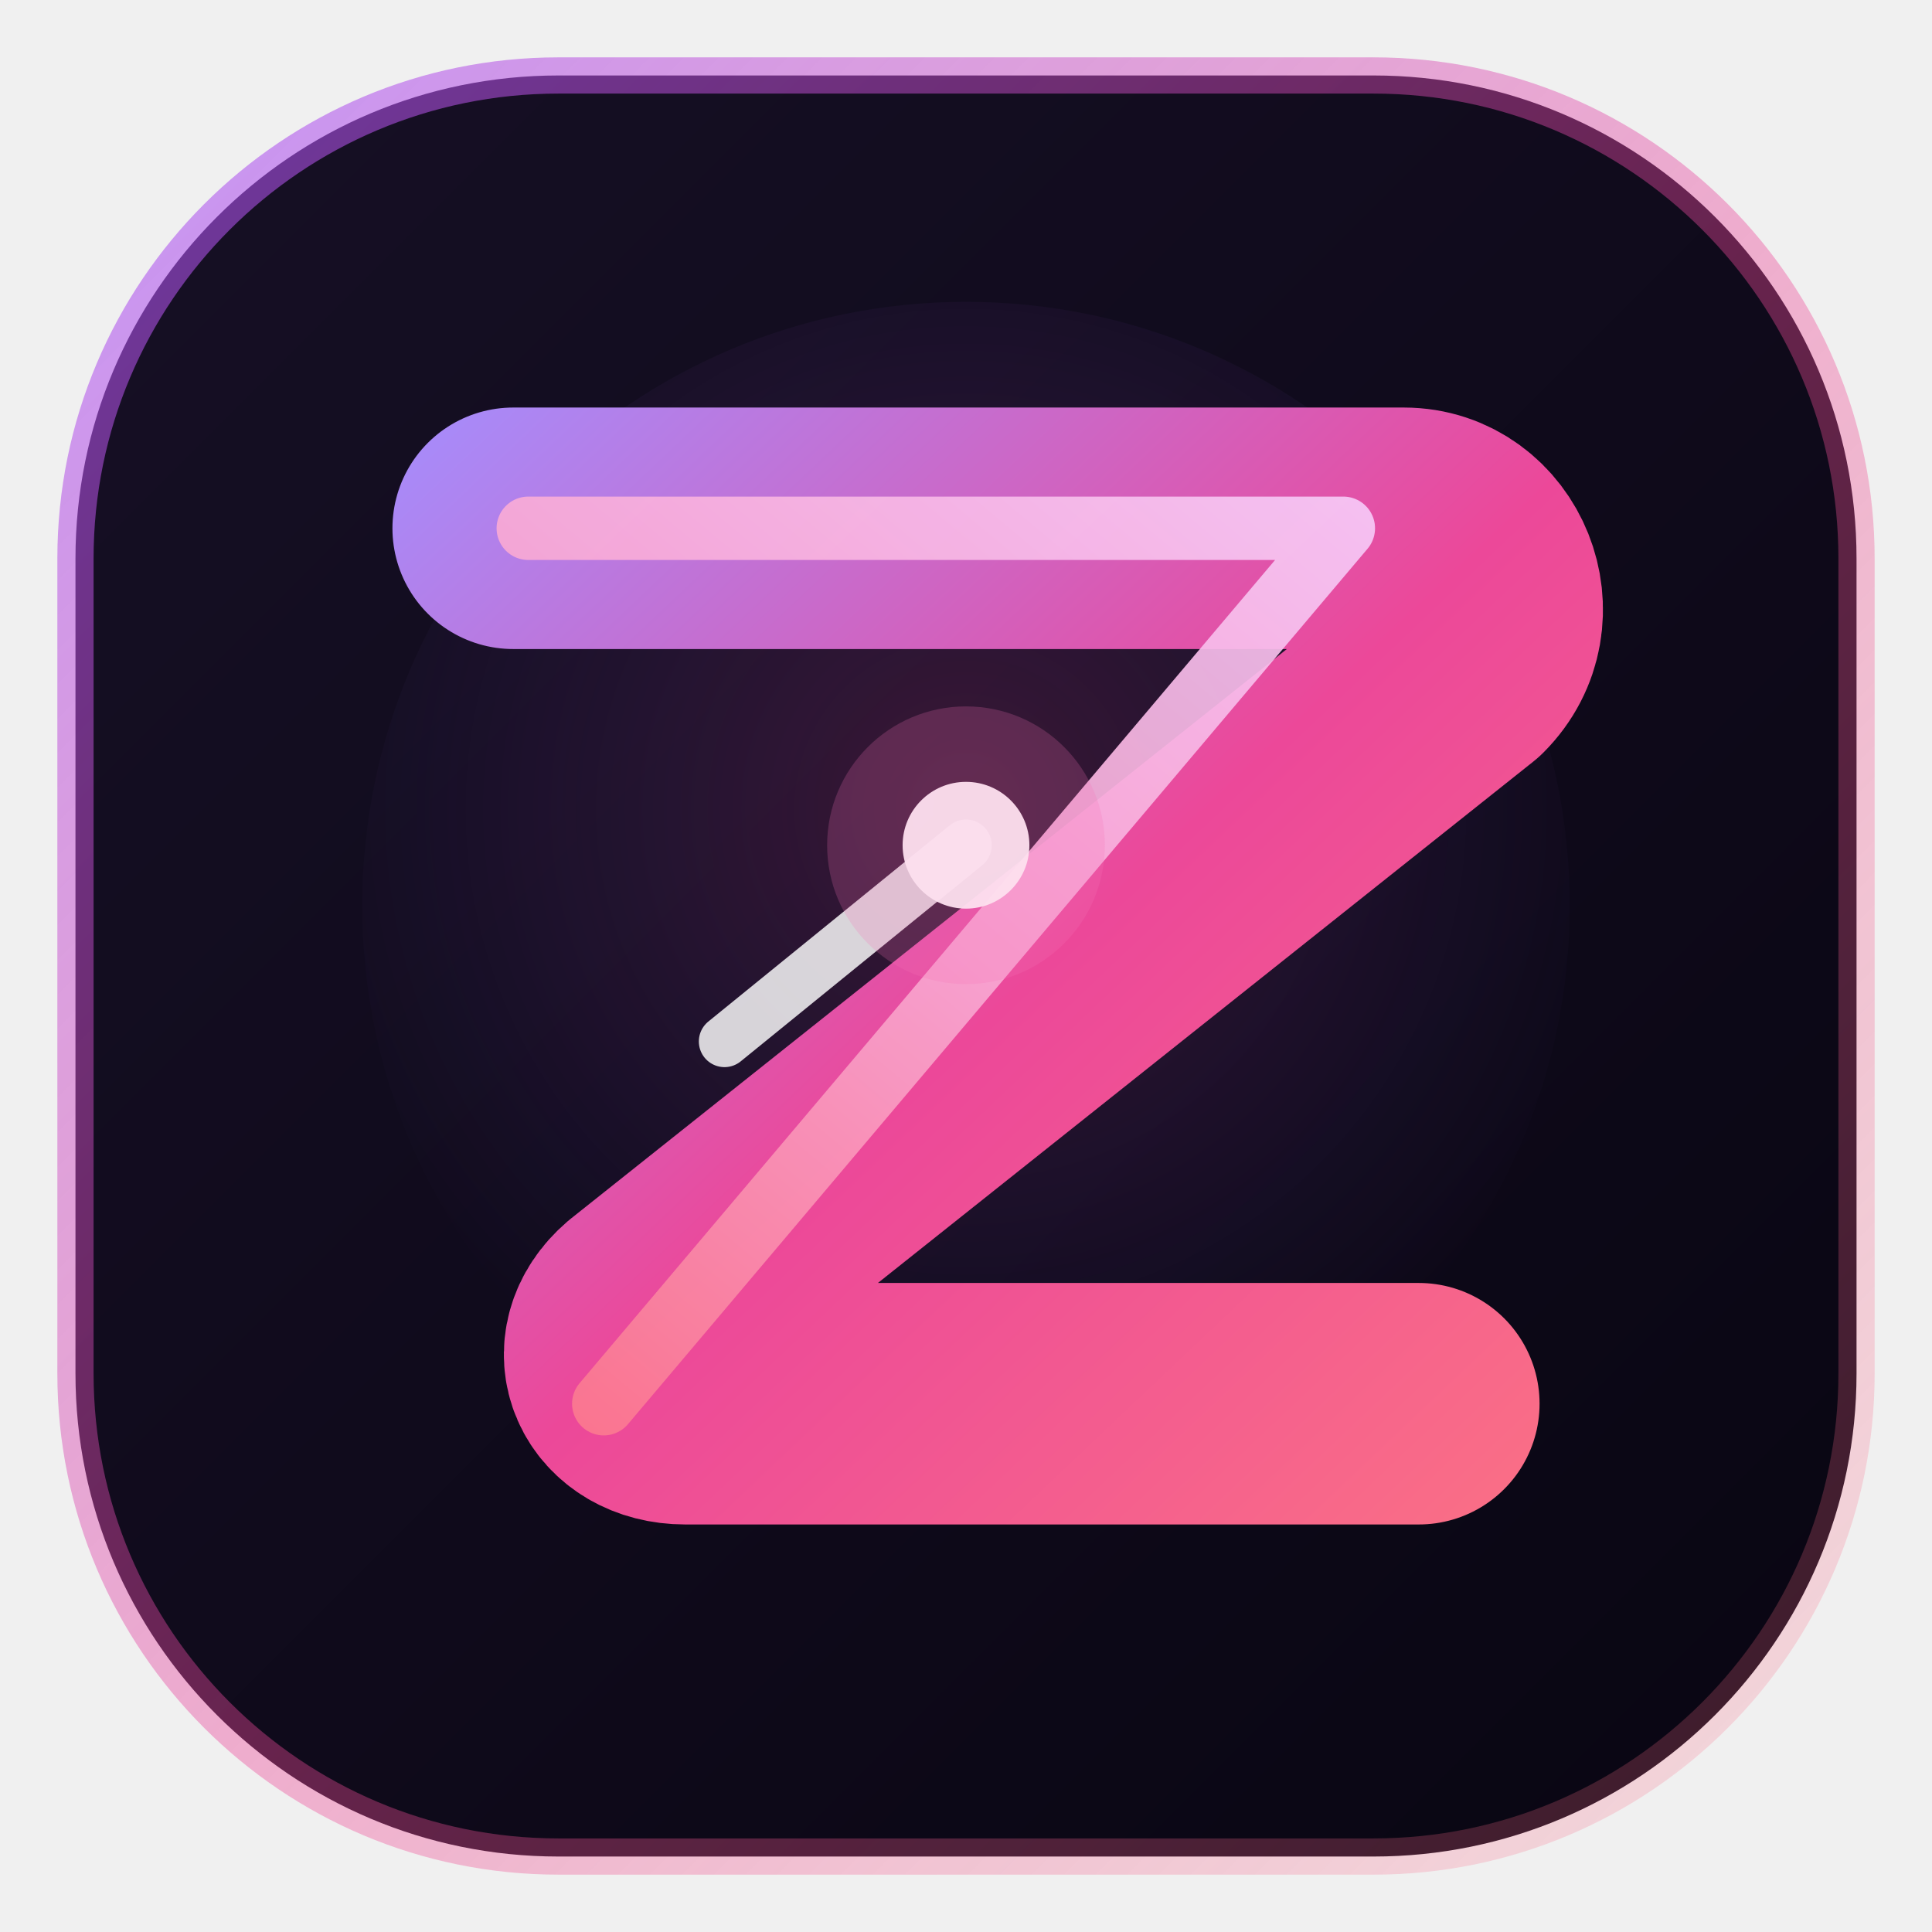
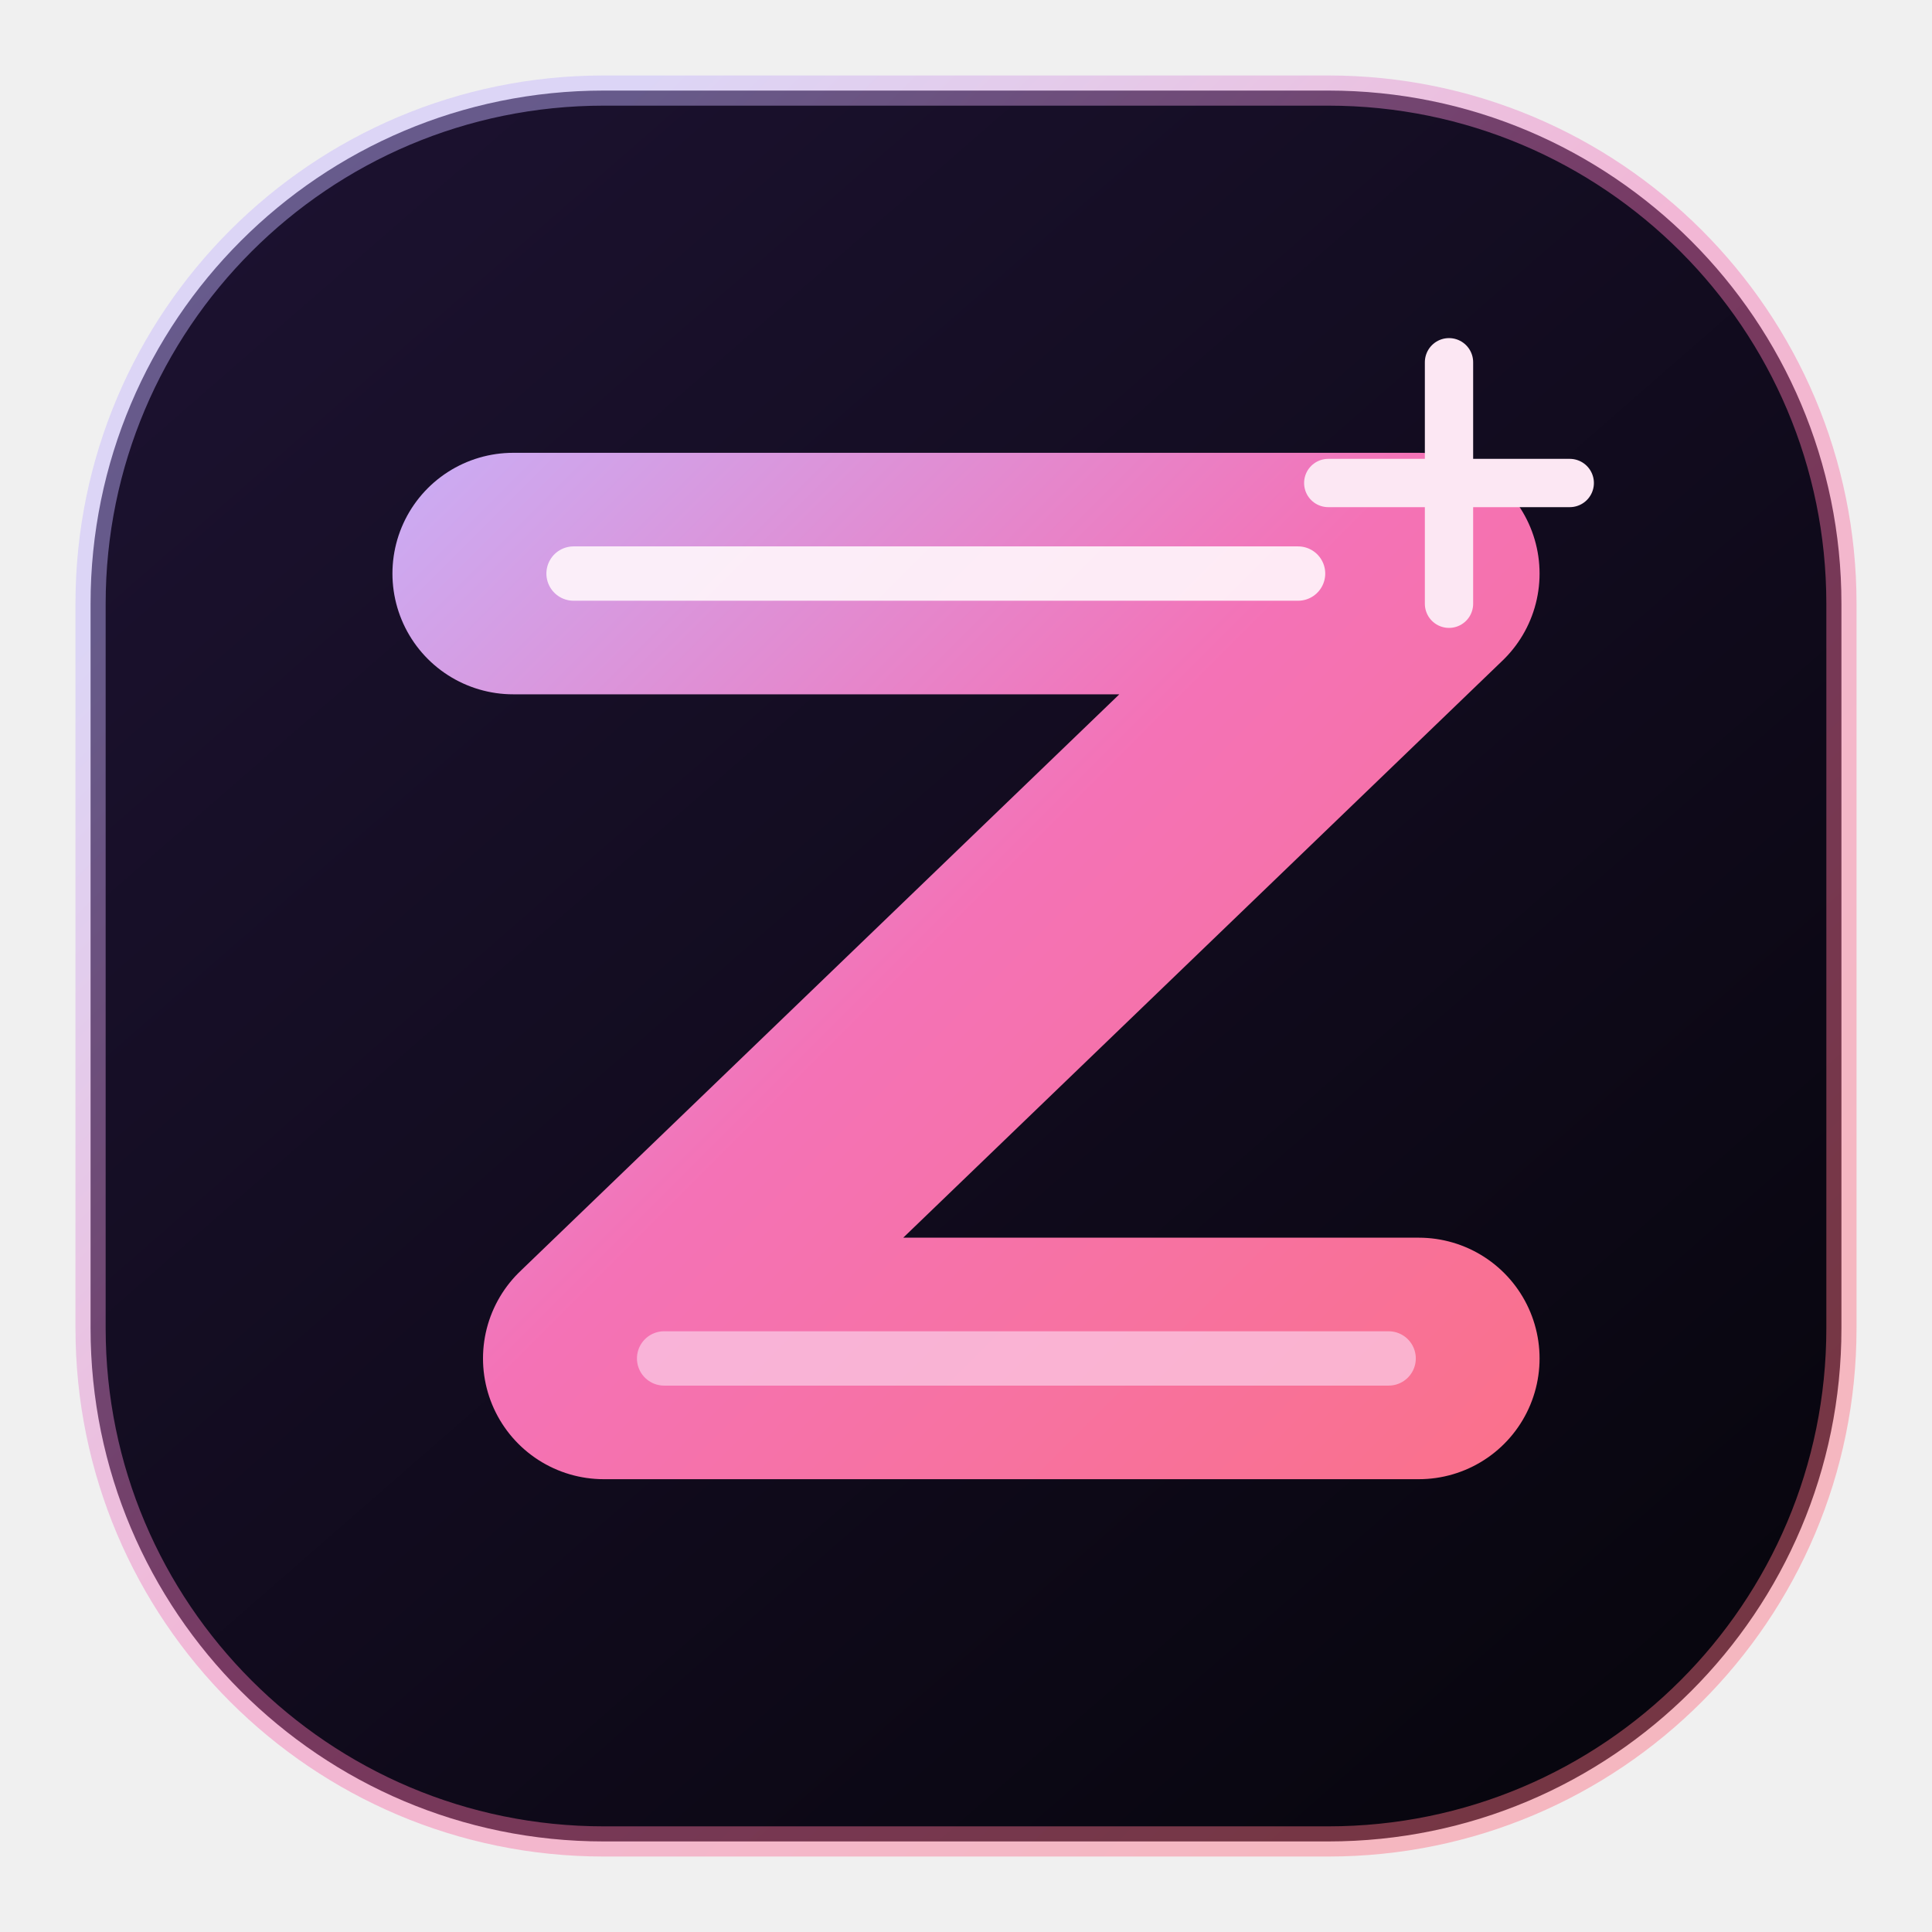
<svg xmlns="http://www.w3.org/2000/svg" viewBox="0 0 64 64" fill="none">
  <defs>
-     <linearGradient id="zuxrash-main" x1="14" y1="14" x2="50" y2="52" gradientUnits="userSpaceOnUse">
-       <stop offset="0%" stop-color="#a78bfa" />
-       <stop offset="52%" stop-color="#ec4899" />
-       <stop offset="100%" stop-color="#fb7185" />
+     <linearGradient id="zx" x1="12" y1="12" x2="52" y2="52" gradientUnits="userSpaceOnUse">
+       <stop stop-color="#C4B5FD" />
+       <stop offset=".48" stop-color="#F472B6" />
+       <stop offset="1" stop-color="#FB7185" />
    </linearGradient>
-     <linearGradient id="zuxrash-hi" x1="48" y1="14" x2="18" y2="50" gradientUnits="userSpaceOnUse">
-       <stop offset="0%" stop-color="#f5d0fe" />
-       <stop offset="50%" stop-color="#f9a8d4" />
-       <stop offset="100%" stop-color="#fb7185" />
+     <linearGradient id="bg" x1="8" y1="5" x2="56" y2="60" gradientUnits="userSpaceOnUse">
+       <stop stop-color="#1C1230" />
+       <stop offset="1" stop-color="#07050D" />
    </linearGradient>
-     <linearGradient id="zuxrash-plate" x1="0" y1="0" x2="64" y2="64" gradientUnits="userSpaceOnUse">
-       <stop offset="0%" stop-color="#171026" />
-       <stop offset="100%" stop-color="#080511" />
-     </linearGradient>
-     <linearGradient id="zuxrash-stroke" x1="4" y1="4" x2="60" y2="60" gradientUnits="userSpaceOnUse">
-       <stop offset="0%" stop-color="#a855f7" stop-opacity="0.6" />
-       <stop offset="52%" stop-color="#ec4899" stop-opacity="0.4" />
-       <stop offset="100%" stop-color="#fb7185" stop-opacity="0.2" />
-     </linearGradient>
-     <radialGradient id="zuxrash-glow" cx="50%" cy="42%" r="56%">
-       <stop offset="0%" stop-color="#ec4899" stop-opacity="0.2" />
-       <stop offset="100%" stop-color="#8b5cf6" stop-opacity="0" />
-     </radialGradient>
  </defs>
-   <rect x="2.5" y="2.5" width="59" height="59" rx="16" fill="url(#zuxrash-plate)" stroke="url(#zuxrash-stroke)" stroke-width="1.2" />
-   <circle cx="32" cy="30" r="20" fill="url(#zuxrash-glow)" />
-   <path d="M17 17.5H46.5C48.8 17.5 50 20.4 48.3 22.1L21.4 43.5C20 44.7 20.8 46.5 22.7 46.5H47" stroke="url(#zuxrash-main)" stroke-width="8" stroke-linecap="round" stroke-linejoin="round" />
-   <path d="M17.5 17.5H44.5L20 46.5" stroke="url(#zuxrash-hi)" stroke-width="2.1" stroke-linecap="round" stroke-linejoin="round" opacity="0.92" />
-   <path d="M24 34.5L32 28" stroke="#ffffff" stroke-width="1.7" stroke-linecap="round" opacity="0.82" />
-   <circle cx="32" cy="28" r="2.1" fill="#ffffff" opacity="0.95" />
-   <circle cx="32" cy="28" r="4.6" fill="#f472b6" opacity="0.22" />
+   <rect x="3" y="3" width="58" height="58" rx="17" fill="url(#bg)" />
+   <rect x="3" y="3" width="58" height="58" rx="17" stroke="url(#zx)" stroke-opacity=".45" />
+   <path d="M17 19H47L20 45H47" stroke="url(#zx)" stroke-width="8" stroke-linecap="round" stroke-linejoin="round" />
+   <path d="M19 19H43" stroke="#FFF7FC" stroke-width="1.8" stroke-linecap="round" opacity=".9" />
+   <path d="M22 45H46" stroke="#FBCFE8" stroke-width="1.8" stroke-linecap="round" opacity=".7" />
+   <path d="M48 12V20M44 16H52" stroke="#FCE7F3" stroke-width="1.6" stroke-linecap="round" />
</svg>
